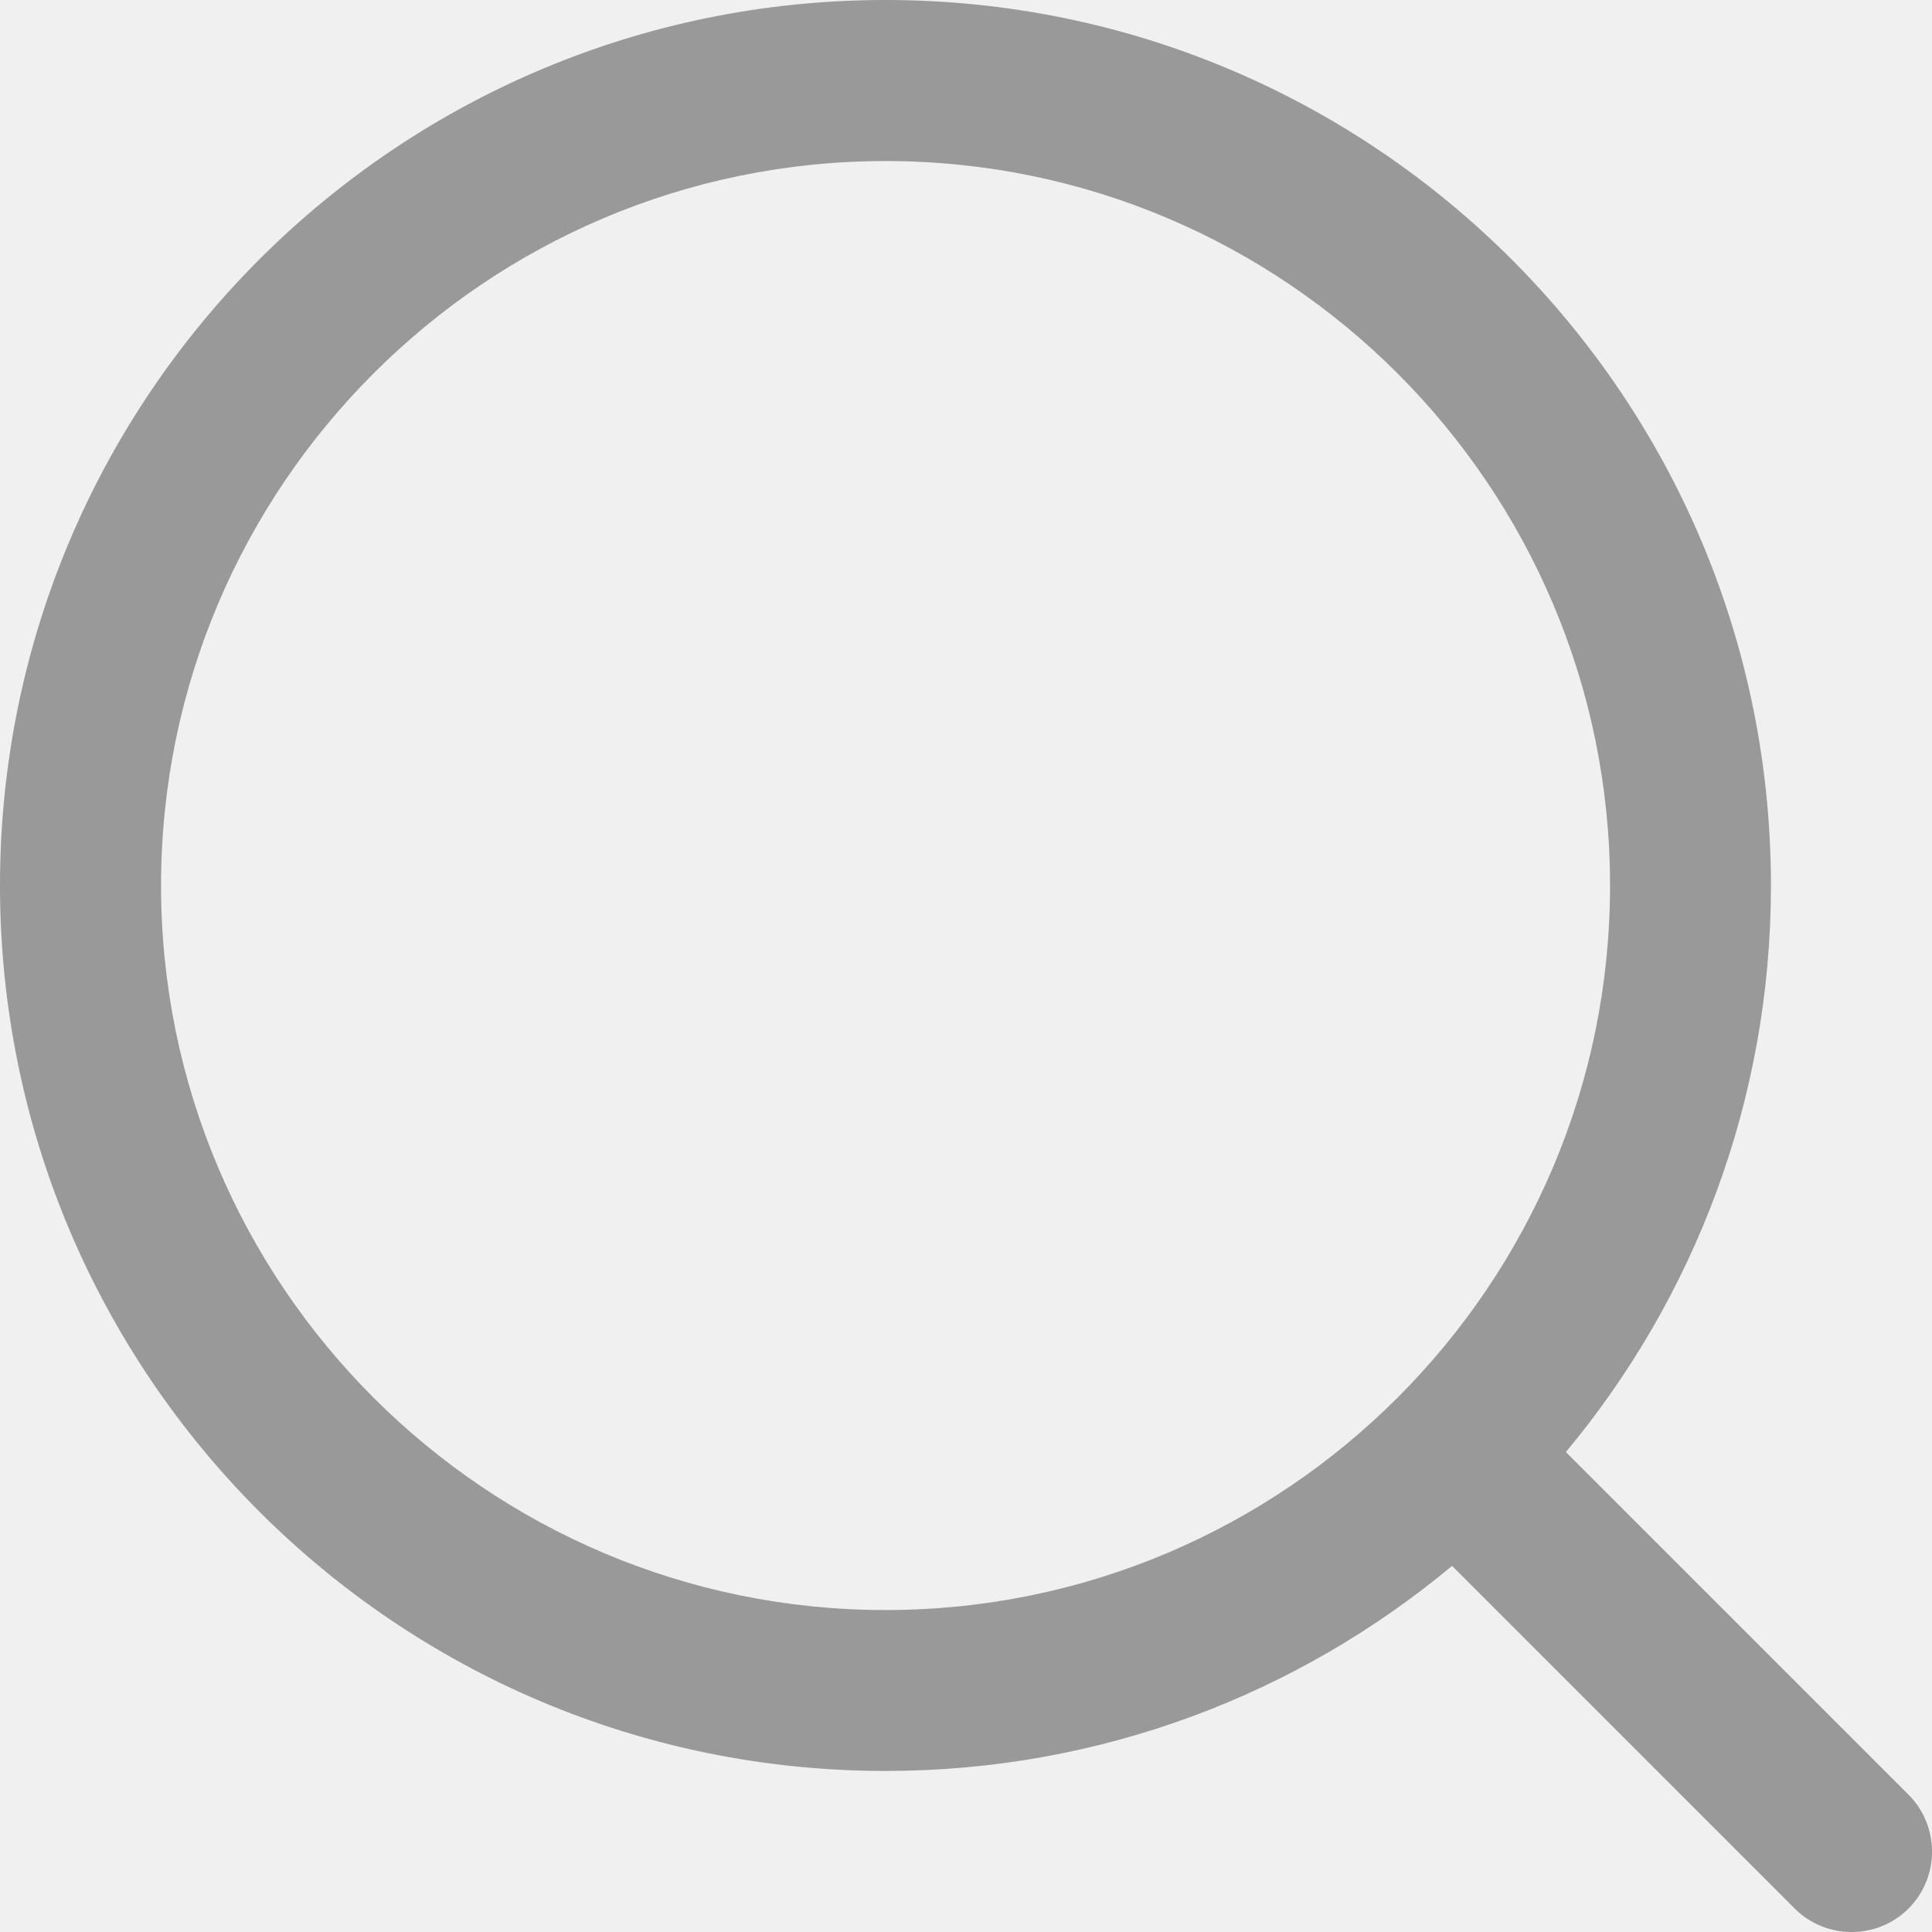
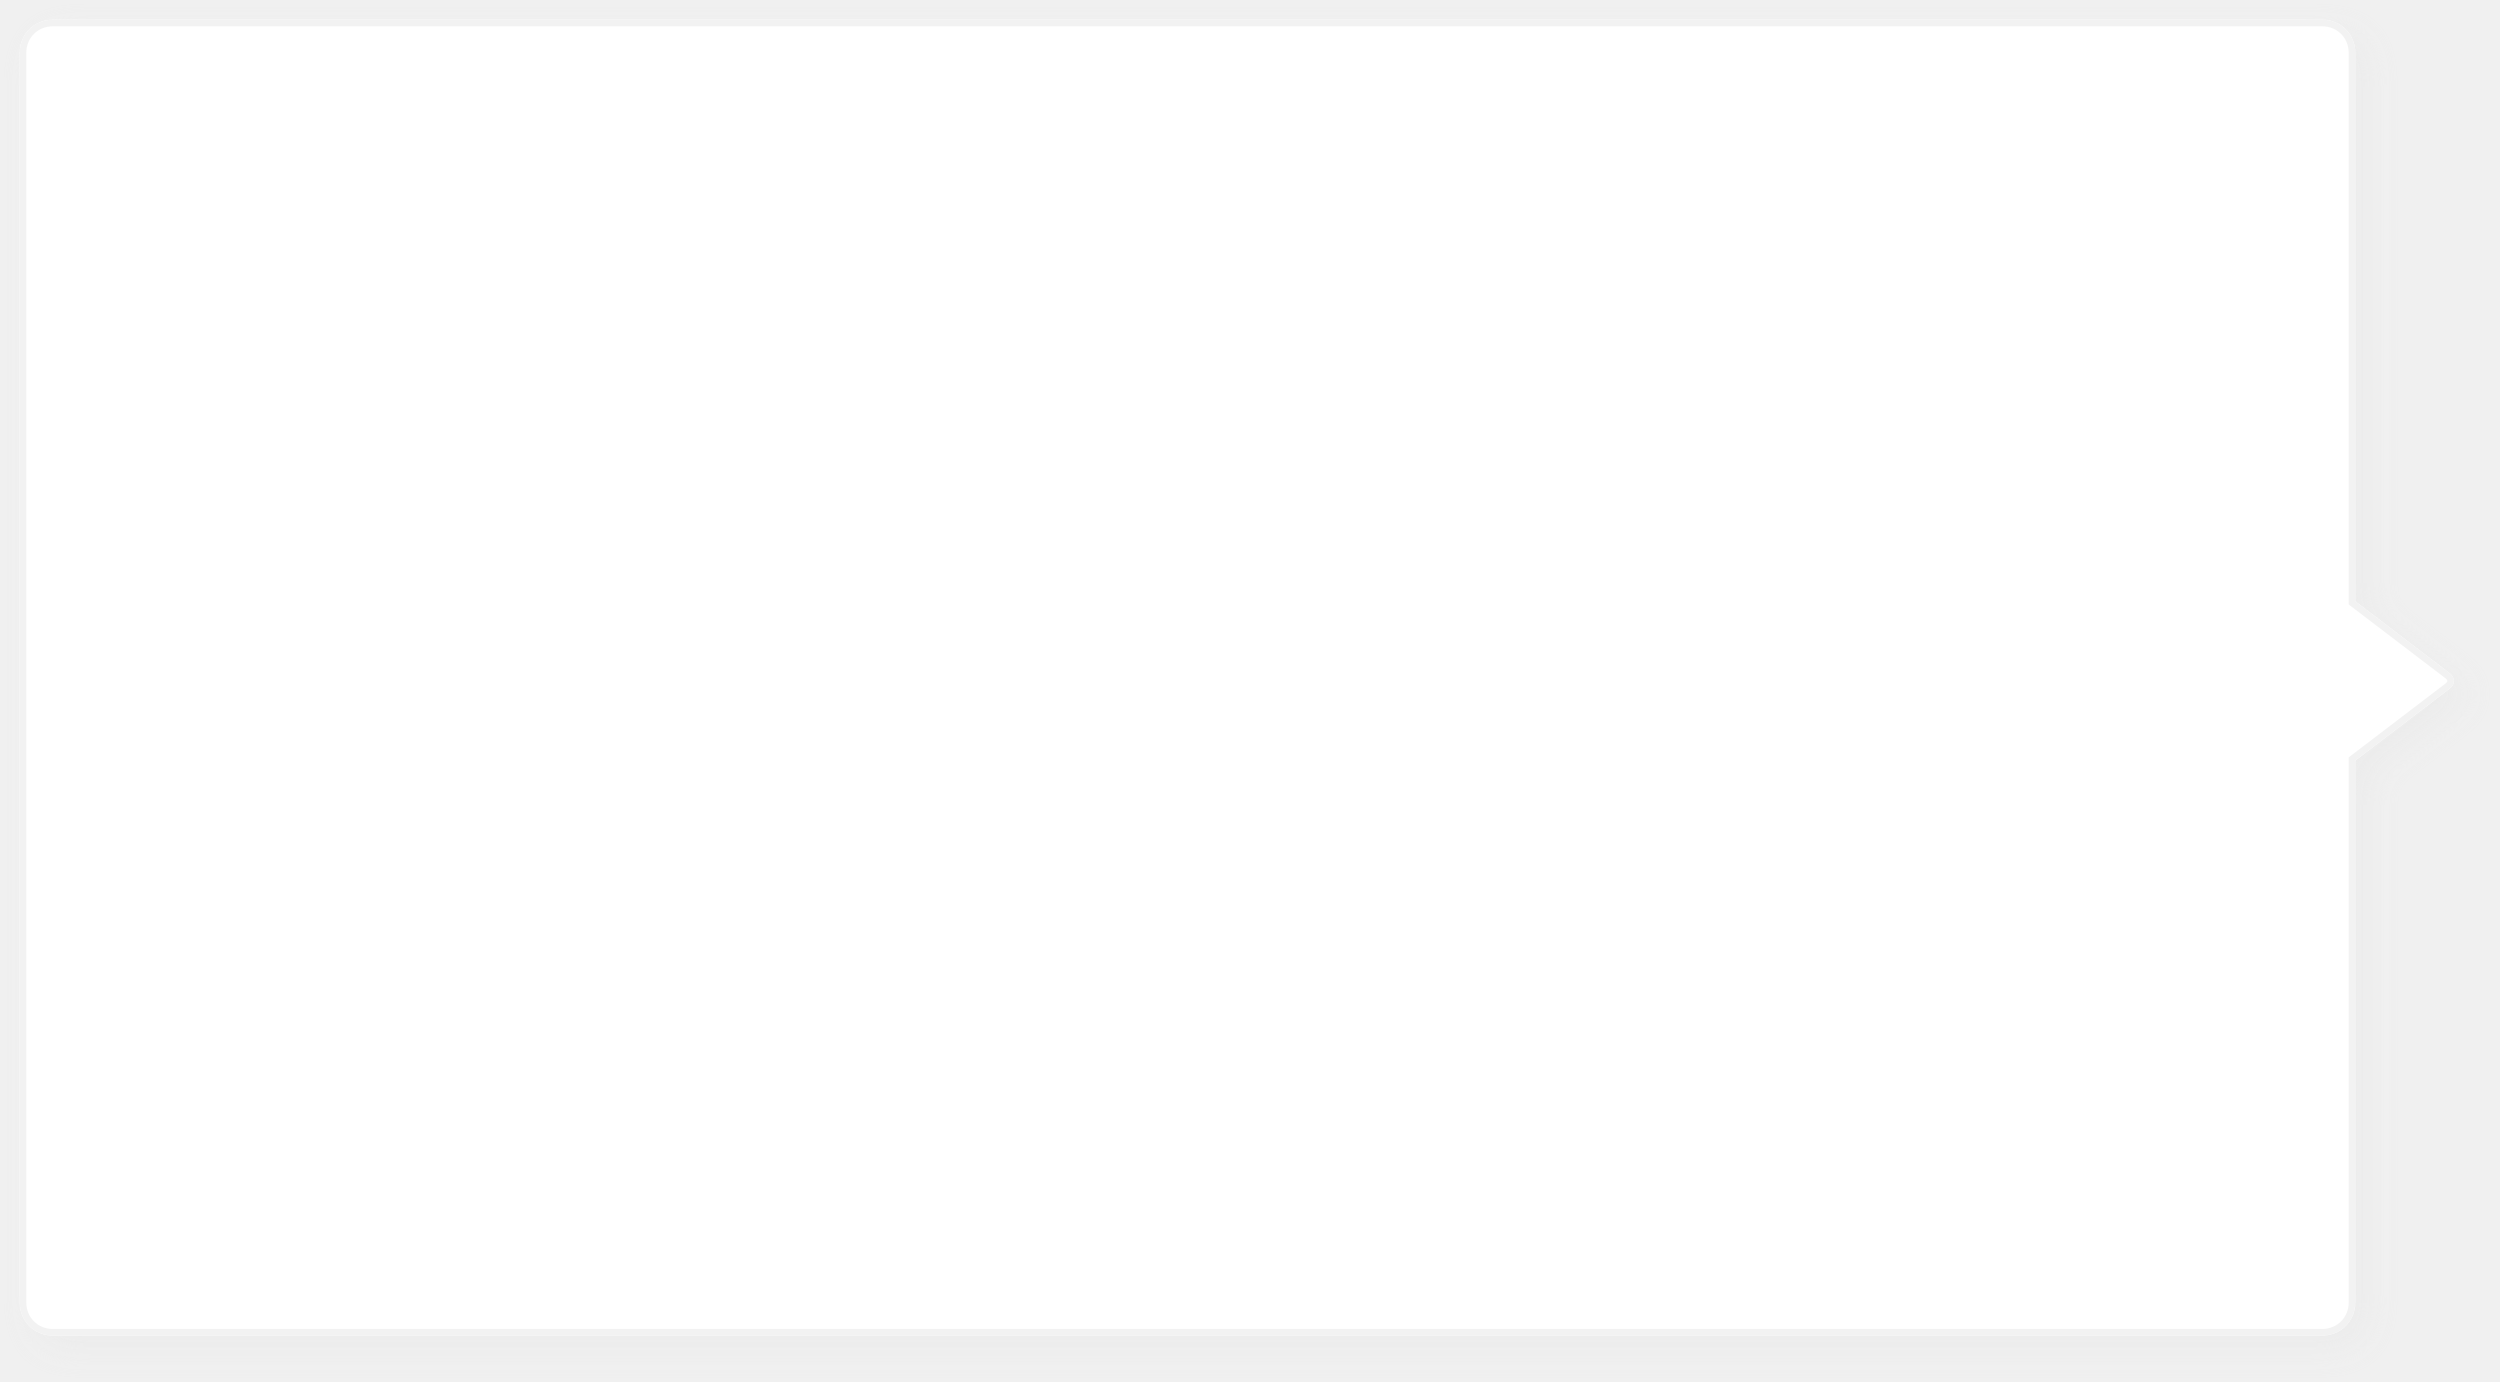
- <svg xmlns="http://www.w3.org/2000/svg" version="1.1" width="14px" height="14px">
-   <g transform="matrix(1 0 0 1 -16 -18 )">
-     <path d="M 11.667 6.417  C 11.667 9.312  9.312 11.667  6.417 11.667  C 3.522 11.667  1.167 9.312  1.167 6.417  C 1.167 3.522  3.522 1.167  6.417 1.167  C 9.312 1.167  11.667 3.522  11.667 6.417  Z M 13.83 13.83  C 14.057 13.602  14.057 13.233  13.83 13.005  L 11.347 10.522  C 12.274 9.409  12.833 7.978  12.833 6.417  C 12.833 2.873  9.96 0  6.417 0  C 2.873 0  0 2.873  0 6.417  C 0 9.961  2.873 12.833  6.417 12.833  C 7.978 12.833  9.409 12.275  10.522 11.347  L 13.005 13.83  C 13.233 14.057  13.602 14.057  13.83 13.83  Z " fill-rule="nonzero" fill="#999999" stroke="none" transform="matrix(1 0 0 1 16 18 )" />
+ <svg xmlns="http://www.w3.org/2000/svg" xmlns:xlink="http://www.w3.org/1999/xlink" version="1.1" width="380px" height="210px">
+   <defs>
+     <mask fill="white" id="clip18">
+       <path d="M 369.332 101.685  L 355 112.615  L 355 195  C 355 197.8  352.8 200  350 200  L 5 200  C 2.2 200  0 197.8  0 195  L 0 5  C 0 2.2  2.2 0  5 0  L 350 0  C 352.8 0  355 2.2  355 5  L 355 88.386  L 369.332 99.315  C 370.223 99.995  370.223 101.006  369.332 101.685  Z " fill-rule="evenodd" />
+     </mask>
+     <filter x="-3px" y="16px" width="380px" height="210px" filterUnits="userSpaceOnUse" id="filter19">
+       <feOffset dx="2" dy="2" in="SourceAlpha" result="shadowOffsetInner" />
+       <feGaussianBlur stdDeviation="2.5" in="shadowOffsetInner" result="shadowGaussian" />
+       <feComposite in2="shadowGaussian" operator="atop" in="SourceAlpha" result="shadowComposite" />
+       <feColorMatrix type="matrix" values="0 0 0 0 0.894  0 0 0 0 0.894  0 0 0 0 0.894  0 0 0 0.349 0  " in="shadowComposite" />
+     </filter>
+     <g id="widget20">
+       <path d="M 369.332 101.685  L 355 112.615  L 355 195  C 355 197.8  352.8 200  350 200  L 5 200  C 2.2 200  0 197.8  0 195  L 0 5  C 0 2.2  2.2 0  5 0  L 350 0  C 352.8 0  355 2.2  355 5  L 355 88.386  L 369.332 99.315  C 370.223 99.995  370.223 101.006  369.332 101.685  Z " fill-rule="nonzero" fill="#ffffff" stroke="none" transform="matrix(1 0 0 1 0 19 )" />
+       <path d="M 369.332 101.685  L 355 112.615  L 355 195  C 355 197.8  352.8 200  350 200  L 5 200  C 2.2 200  0 197.8  0 195  L 0 5  C 0 2.2  2.2 0  5 0  L 350 0  C 352.8 0  355 2.2  355 5  L 355 88.386  L 369.332 99.315  C 370.223 99.995  370.223 101.006  369.332 101.685  Z " stroke-width="2" stroke="#f2f2f2" fill="none" transform="matrix(1 0 0 1 0 19 )" mask="url(#clip18)" />
+     </g>
+   </defs>
+   <g transform="matrix(1 0 0 1 3 -16 )">
+     <use xlink:href="#widget20" filter="url(#filter19)" />
+     <use xlink:href="#widget20" />
  </g>
</svg>
